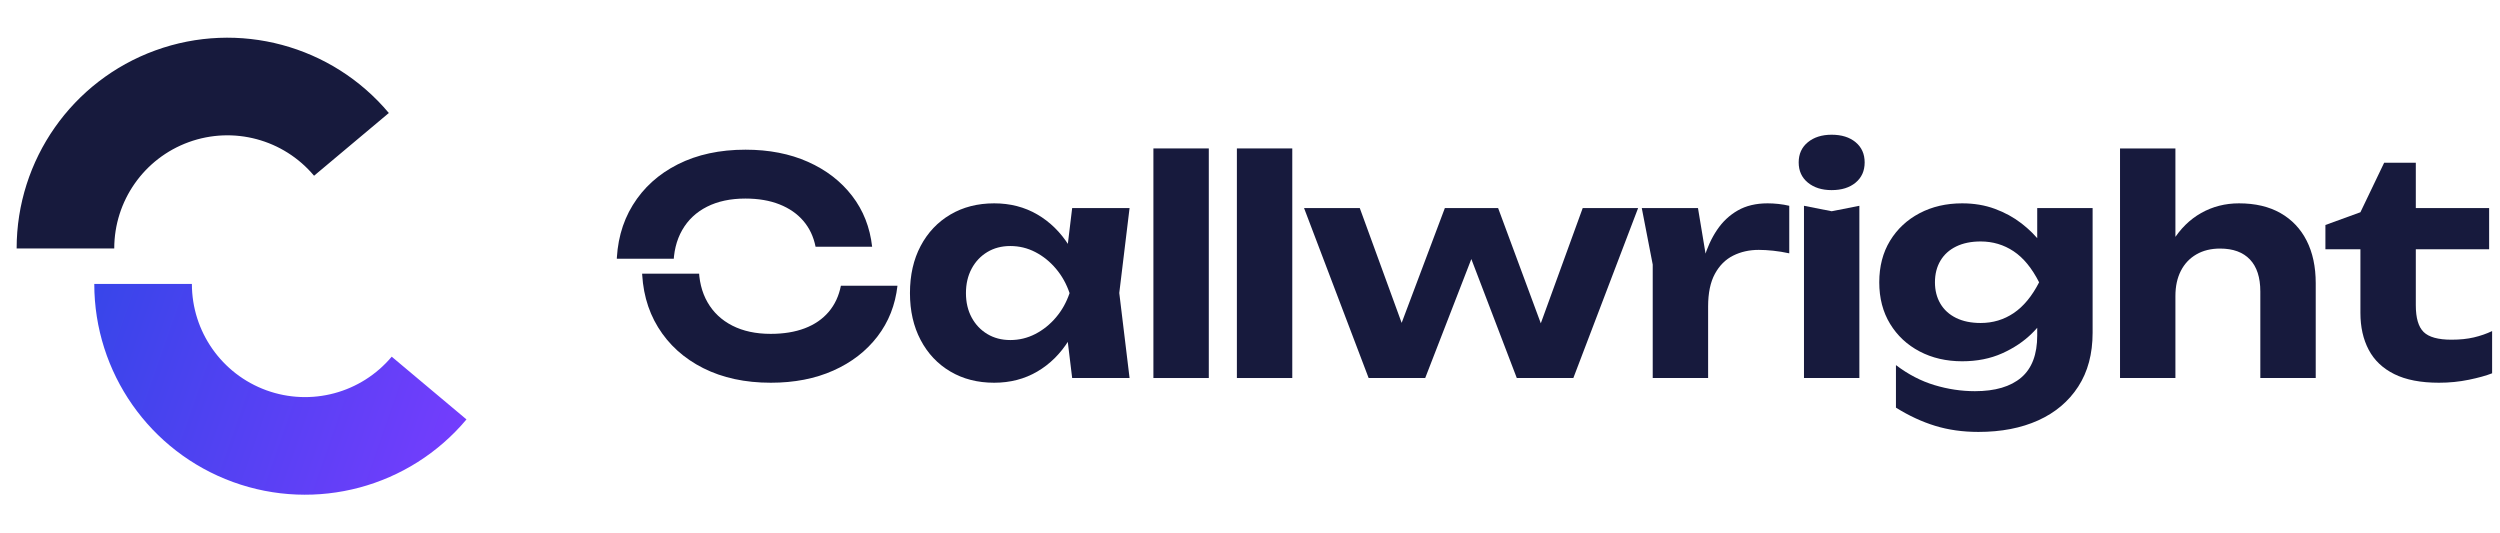
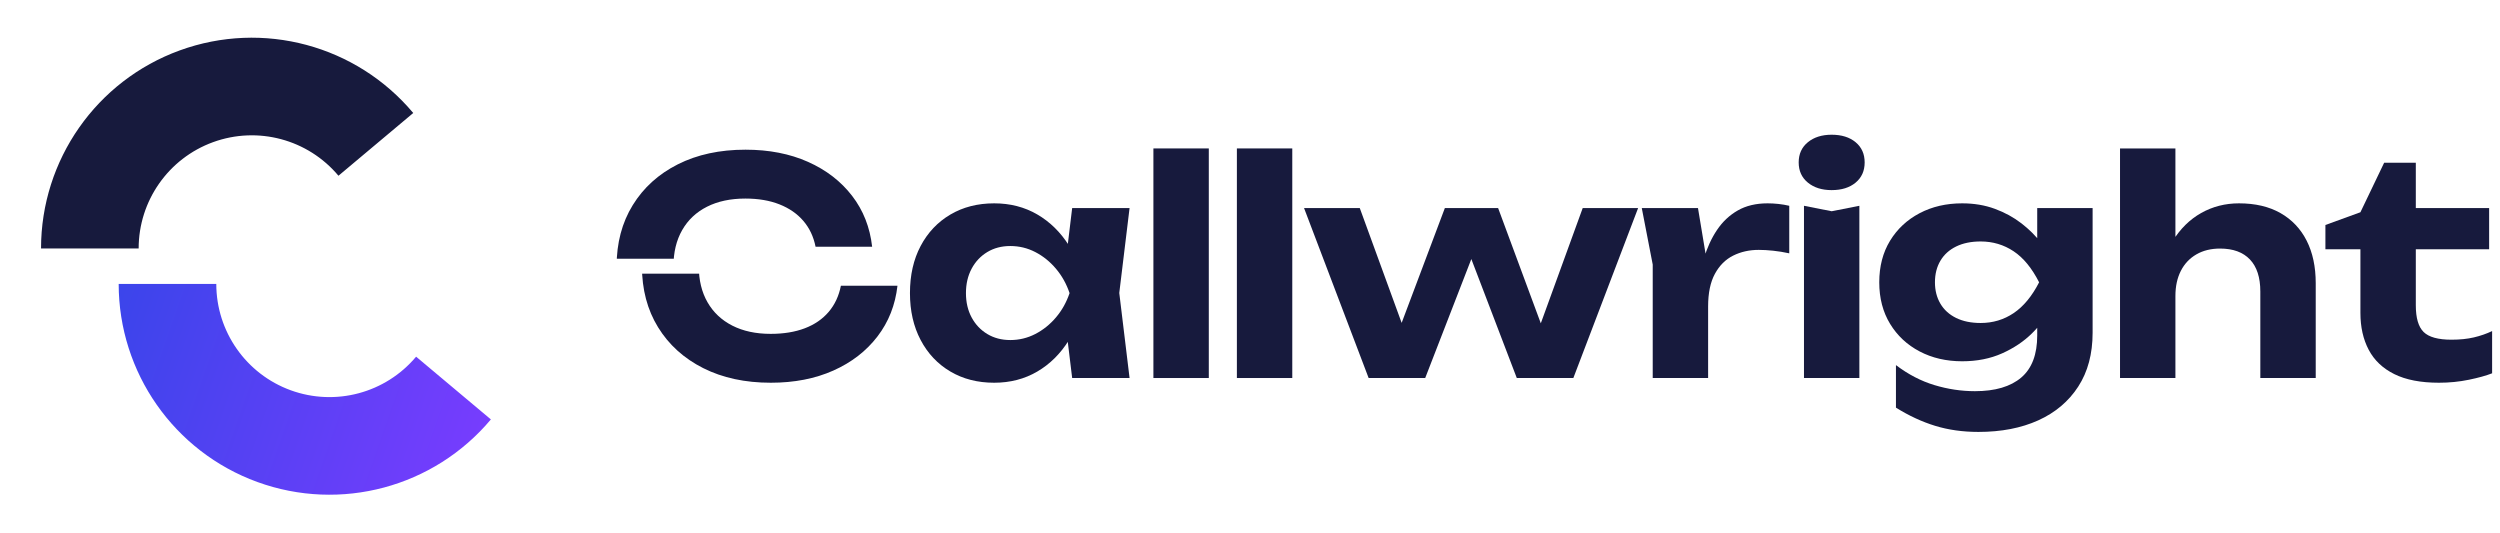
<svg xmlns="http://www.w3.org/2000/svg" viewBox="0 0 225.387 48" width="901.548" height="192">
  <g transform="scale(1)">
    <defs>
      <linearGradient id="asg" gradientUnits="userSpaceOnUse" x1="4" y1="30" x2="44" y2="44">
        <stop offset="0" stop-color="#3346E8" />
        <stop offset="1" stop-color="#7A3CFF" />
      </linearGradient>
    </defs>
-     <path class="lg-a" d="M1.5 22.4A19 19 0 0 1 35.055 10.187L28.314 15.844A10.2 10.2 0 0 0 10.3 22.4Z" fill="#171A3D" />
-     <path class="lg-b" d="M42.055 37.813A19 19 0 0 1 8.5 25.6L17.3 25.6A10.2 10.2 0 0 0 35.314 32.156Z" fill="url(#asg)" />
+     <path class="lg-a" d="M3.7 22.4A19 19 0 0 1 37.255 10.187L30.514 15.844A10.2 10.2 0 0 0 12.5 22.4Z" fill="#171A3D" />
+     <path class="lg-b" d="M44.255 37.813A19 19 0 0 1 10.7 25.6L19.5 25.6A10.2 10.2 0 0 0 37.514 32.156Z" fill="url(#asg)" />
  </g>
  <defs>
    <clipPath id="awu">
      <rect x="-10" y="3.84" width="44.972" height="19.488" />
    </clipPath>
    <clipPath id="awl">
      <rect x="-10" y="24.672" width="44.972" height="20.16" />
    </clipPath>
  </defs>
  <g transform="translate(55.68 0)">
    <path d="M40.981 34.08 40.305 28.52 41.04 26.425 40.305 24.356 40.981 18.757H46.156L45.228 26.412L46.156 34.08ZM42.214 26.425Q41.812 28.853 40.684 30.672Q39.555 32.491 37.834 33.498Q36.112 34.505 33.952 34.505Q31.709 34.505 29.995 33.491Q28.28 32.477 27.319 30.651Q26.357 28.826 26.357 26.425Q26.357 23.996 27.319 22.178Q28.28 20.36 29.995 19.346Q31.709 18.332 33.952 18.332Q36.112 18.332 37.834 19.333Q39.555 20.334 40.697 22.145Q41.839 23.957 42.214 26.425ZM31.405 26.425Q31.405 27.666 31.916 28.618Q32.427 29.57 33.329 30.113Q34.232 30.657 35.402 30.657Q36.6 30.657 37.655 30.113Q38.71 29.57 39.519 28.618Q40.328 27.666 40.747 26.425Q40.328 25.183 39.519 24.225Q38.71 23.268 37.655 22.724Q36.6 22.18 35.402 22.18Q34.232 22.18 33.329 22.724Q32.427 23.268 31.916 24.225Q31.405 25.183 31.405 26.425Z" fill="#171A3D" />
    <path d="M48.305 13.382H53.299V34.08H48.305Z" fill="#171A3D" />
    <path d="M55.831 13.382H60.825V34.08H55.831Z" fill="#171A3D" />
    <path d="M84.032 31.311H82.445L87.009 18.757H92.004L86.165 34.08H81.066L76.113 21.117H77.835L72.809 34.08H67.709L61.886 18.757H66.91L71.489 31.311H69.857L74.581 18.757H79.382Z" fill="#171A3D" />
    <path d="M92.334 18.757H97.401L98.315 24.258V34.08H93.321V23.852ZM105.63 18.553V22.839Q104.894 22.678 104.183 22.603Q103.472 22.528 102.878 22.528Q101.605 22.528 100.57 23.046Q99.535 23.565 98.925 24.69Q98.315 25.816 98.315 27.622L97.327 26.398Q97.507 24.761 97.939 23.301Q98.37 21.842 99.121 20.727Q99.871 19.612 100.991 18.972Q102.11 18.332 103.679 18.332Q104.156 18.332 104.66 18.387Q105.164 18.443 105.63 18.553Z" fill="#171A3D" />
    <path d="M106.957 18.553 109.454 19.045 111.951 18.553V34.08H106.957ZM109.45 17.14Q108.133 17.14 107.306 16.462Q106.48 15.784 106.48 14.643Q106.48 13.502 107.306 12.824Q108.133 12.146 109.45 12.146Q110.802 12.146 111.615 12.824Q112.428 13.502 112.428 14.643Q112.428 15.784 111.615 16.462Q110.802 17.14 109.45 17.14Z" fill="#171A3D" />
    <path d="M127.985 30.247V27.619L128.156 27.015V23.456L127.985 22.906V18.757H132.979V29.997Q132.979 32.854 131.682 34.854Q130.385 36.854 128.078 37.897Q125.77 38.94 122.684 38.94Q120.569 38.94 118.782 38.39Q116.995 37.841 115.249 36.751V32.916Q116.901 34.17 118.715 34.718Q120.529 35.267 122.373 35.267Q125.098 35.267 126.542 34.04Q127.985 32.813 127.985 30.247ZM121.218 32.571Q119.073 32.571 117.382 31.682Q115.692 30.794 114.718 29.193Q113.744 27.593 113.744 25.452Q113.744 23.298 114.718 21.704Q115.692 20.109 117.382 19.221Q119.073 18.332 121.218 18.332Q122.825 18.332 124.168 18.828Q125.511 19.324 126.56 20.135Q127.61 20.946 128.331 21.901Q129.052 22.855 129.431 23.806Q129.81 24.757 129.81 25.503Q129.81 26.503 129.222 27.722Q128.634 28.942 127.522 30.044Q126.41 31.146 124.818 31.858Q123.226 32.571 121.218 32.571ZM122.886 29.119Q124.54 29.119 125.868 28.223Q127.195 27.326 128.156 25.452Q127.183 23.535 125.856 22.652Q124.528 21.769 122.886 21.769Q121.605 21.769 120.678 22.221Q119.752 22.673 119.259 23.504Q118.765 24.335 118.765 25.452Q118.765 26.541 119.252 27.372Q119.74 28.203 120.666 28.661Q121.593 29.119 122.886 29.119Z" fill="#171A3D" />
    <path d="M135.45 13.382H140.444V34.08H135.45ZM146.177 18.332Q148.376 18.332 149.918 19.211Q151.459 20.089 152.277 21.7Q153.094 23.312 153.094 25.534V34.08H148.099V26.279Q148.099 24.383 147.165 23.396Q146.231 22.409 144.468 22.409Q143.244 22.409 142.334 22.934Q141.424 23.46 140.934 24.419Q140.444 25.378 140.444 26.685L138.857 25.856Q139.159 23.418 140.19 21.745Q141.221 20.073 142.768 19.203Q144.315 18.332 146.177 18.332Z" fill="#171A3D" />
    <path d="M153.967 22.473V20.283L157.123 19.135L159.264 14.67H162.117V18.757H168.727V22.473H162.117V27.523Q162.117 29.238 162.822 29.931Q163.527 30.625 165.334 30.625Q166.468 30.625 167.352 30.418Q168.235 30.211 168.996 29.848V33.655Q168.2 33.968 166.899 34.237Q165.598 34.505 164.206 34.505Q161.745 34.505 160.181 33.729Q158.616 32.954 157.87 31.535Q157.123 30.117 157.123 28.217V22.473Z" fill="#171A3D" />
    <path d="M24.089 25.758Q23.796 28.364 22.282 30.338Q20.769 32.311 18.307 33.408Q15.844 34.505 12.674 34.505Q9.19 34.505 6.576 33.188Q3.962 31.87 2.507 29.506Q1.052 27.142 1.052 24.0Q1.052 20.858 2.507 18.494Q3.962 16.13 6.576 14.812Q9.19 13.495 12.674 13.495Q15.844 13.495 18.307 14.592Q20.769 15.689 22.282 17.655Q23.796 19.621 24.089 22.242H18.989Q18.718 20.883 17.888 19.915Q17.058 18.947 15.735 18.424Q14.412 17.901 12.659 17.901Q10.657 17.901 9.201 18.637Q7.746 19.373 6.962 20.746Q6.178 22.12 6.178 24.0Q6.178 25.88 6.962 27.248Q7.746 28.615 9.201 29.357Q10.657 30.099 12.659 30.099Q14.412 30.099 15.735 29.596Q17.058 29.092 17.888 28.117Q18.718 27.141 18.989 25.758Z" fill="#171A3D" clip-path="url(#awu)" transform="translate(-1.142 0)" />
    <g transform="translate(1.142 0)">
      <path d="M24.089 25.758Q23.796 28.364 22.282 30.338Q20.769 32.311 18.307 33.408Q15.844 34.505 12.674 34.505Q9.19 34.505 6.576 33.188Q3.962 31.87 2.507 29.506Q1.052 27.142 1.052 24.0Q1.052 20.858 2.507 18.494Q3.962 16.13 6.576 14.812Q9.19 13.495 12.674 13.495Q15.844 13.495 18.307 14.592Q20.769 15.689 22.282 17.655Q23.796 19.621 24.089 22.242H18.989Q18.718 20.883 17.888 19.915Q17.058 18.947 15.735 18.424Q14.412 17.901 12.659 17.901Q10.657 17.901 9.201 18.637Q7.746 19.373 6.962 20.746Q6.178 22.12 6.178 24.0Q6.178 25.88 6.962 27.248Q7.746 28.615 9.201 29.357Q10.657 30.099 12.659 30.099Q14.412 30.099 15.735 29.596Q17.058 29.092 17.888 28.117Q18.718 27.141 18.989 25.758Z" fill="#171A3D" clip-path="url(#awl)" />
    </g>
  </g>
</svg>
